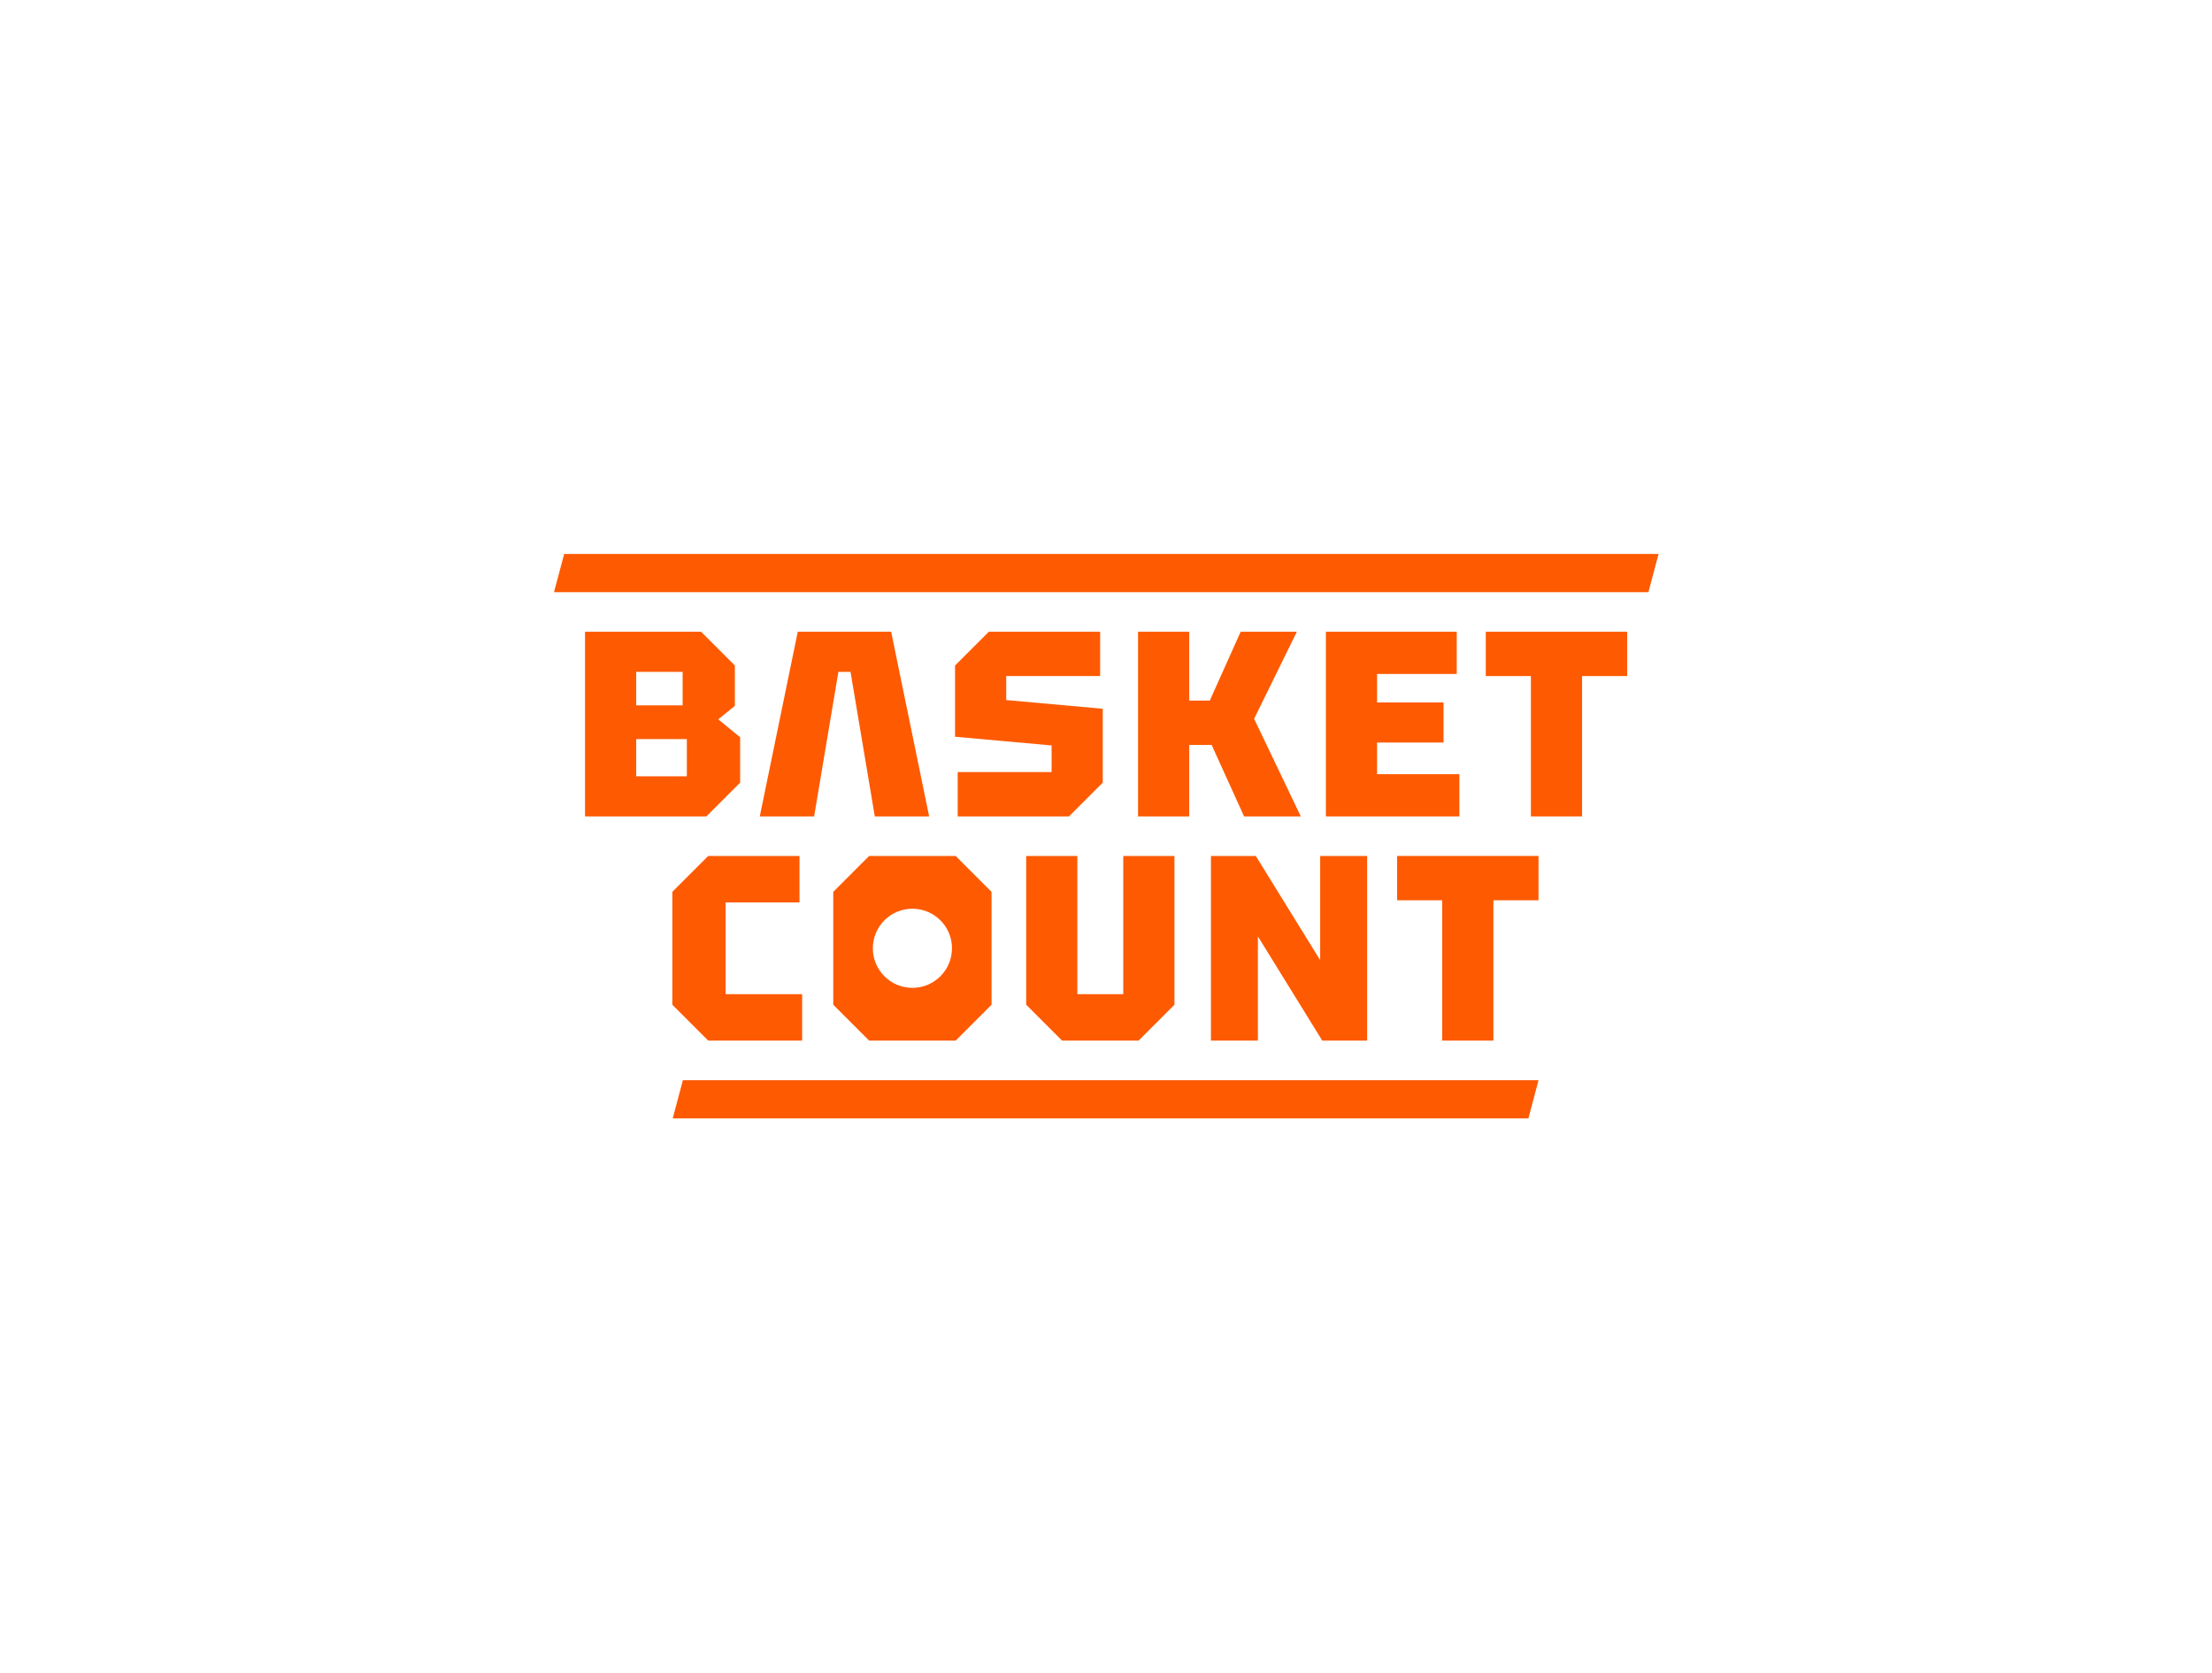
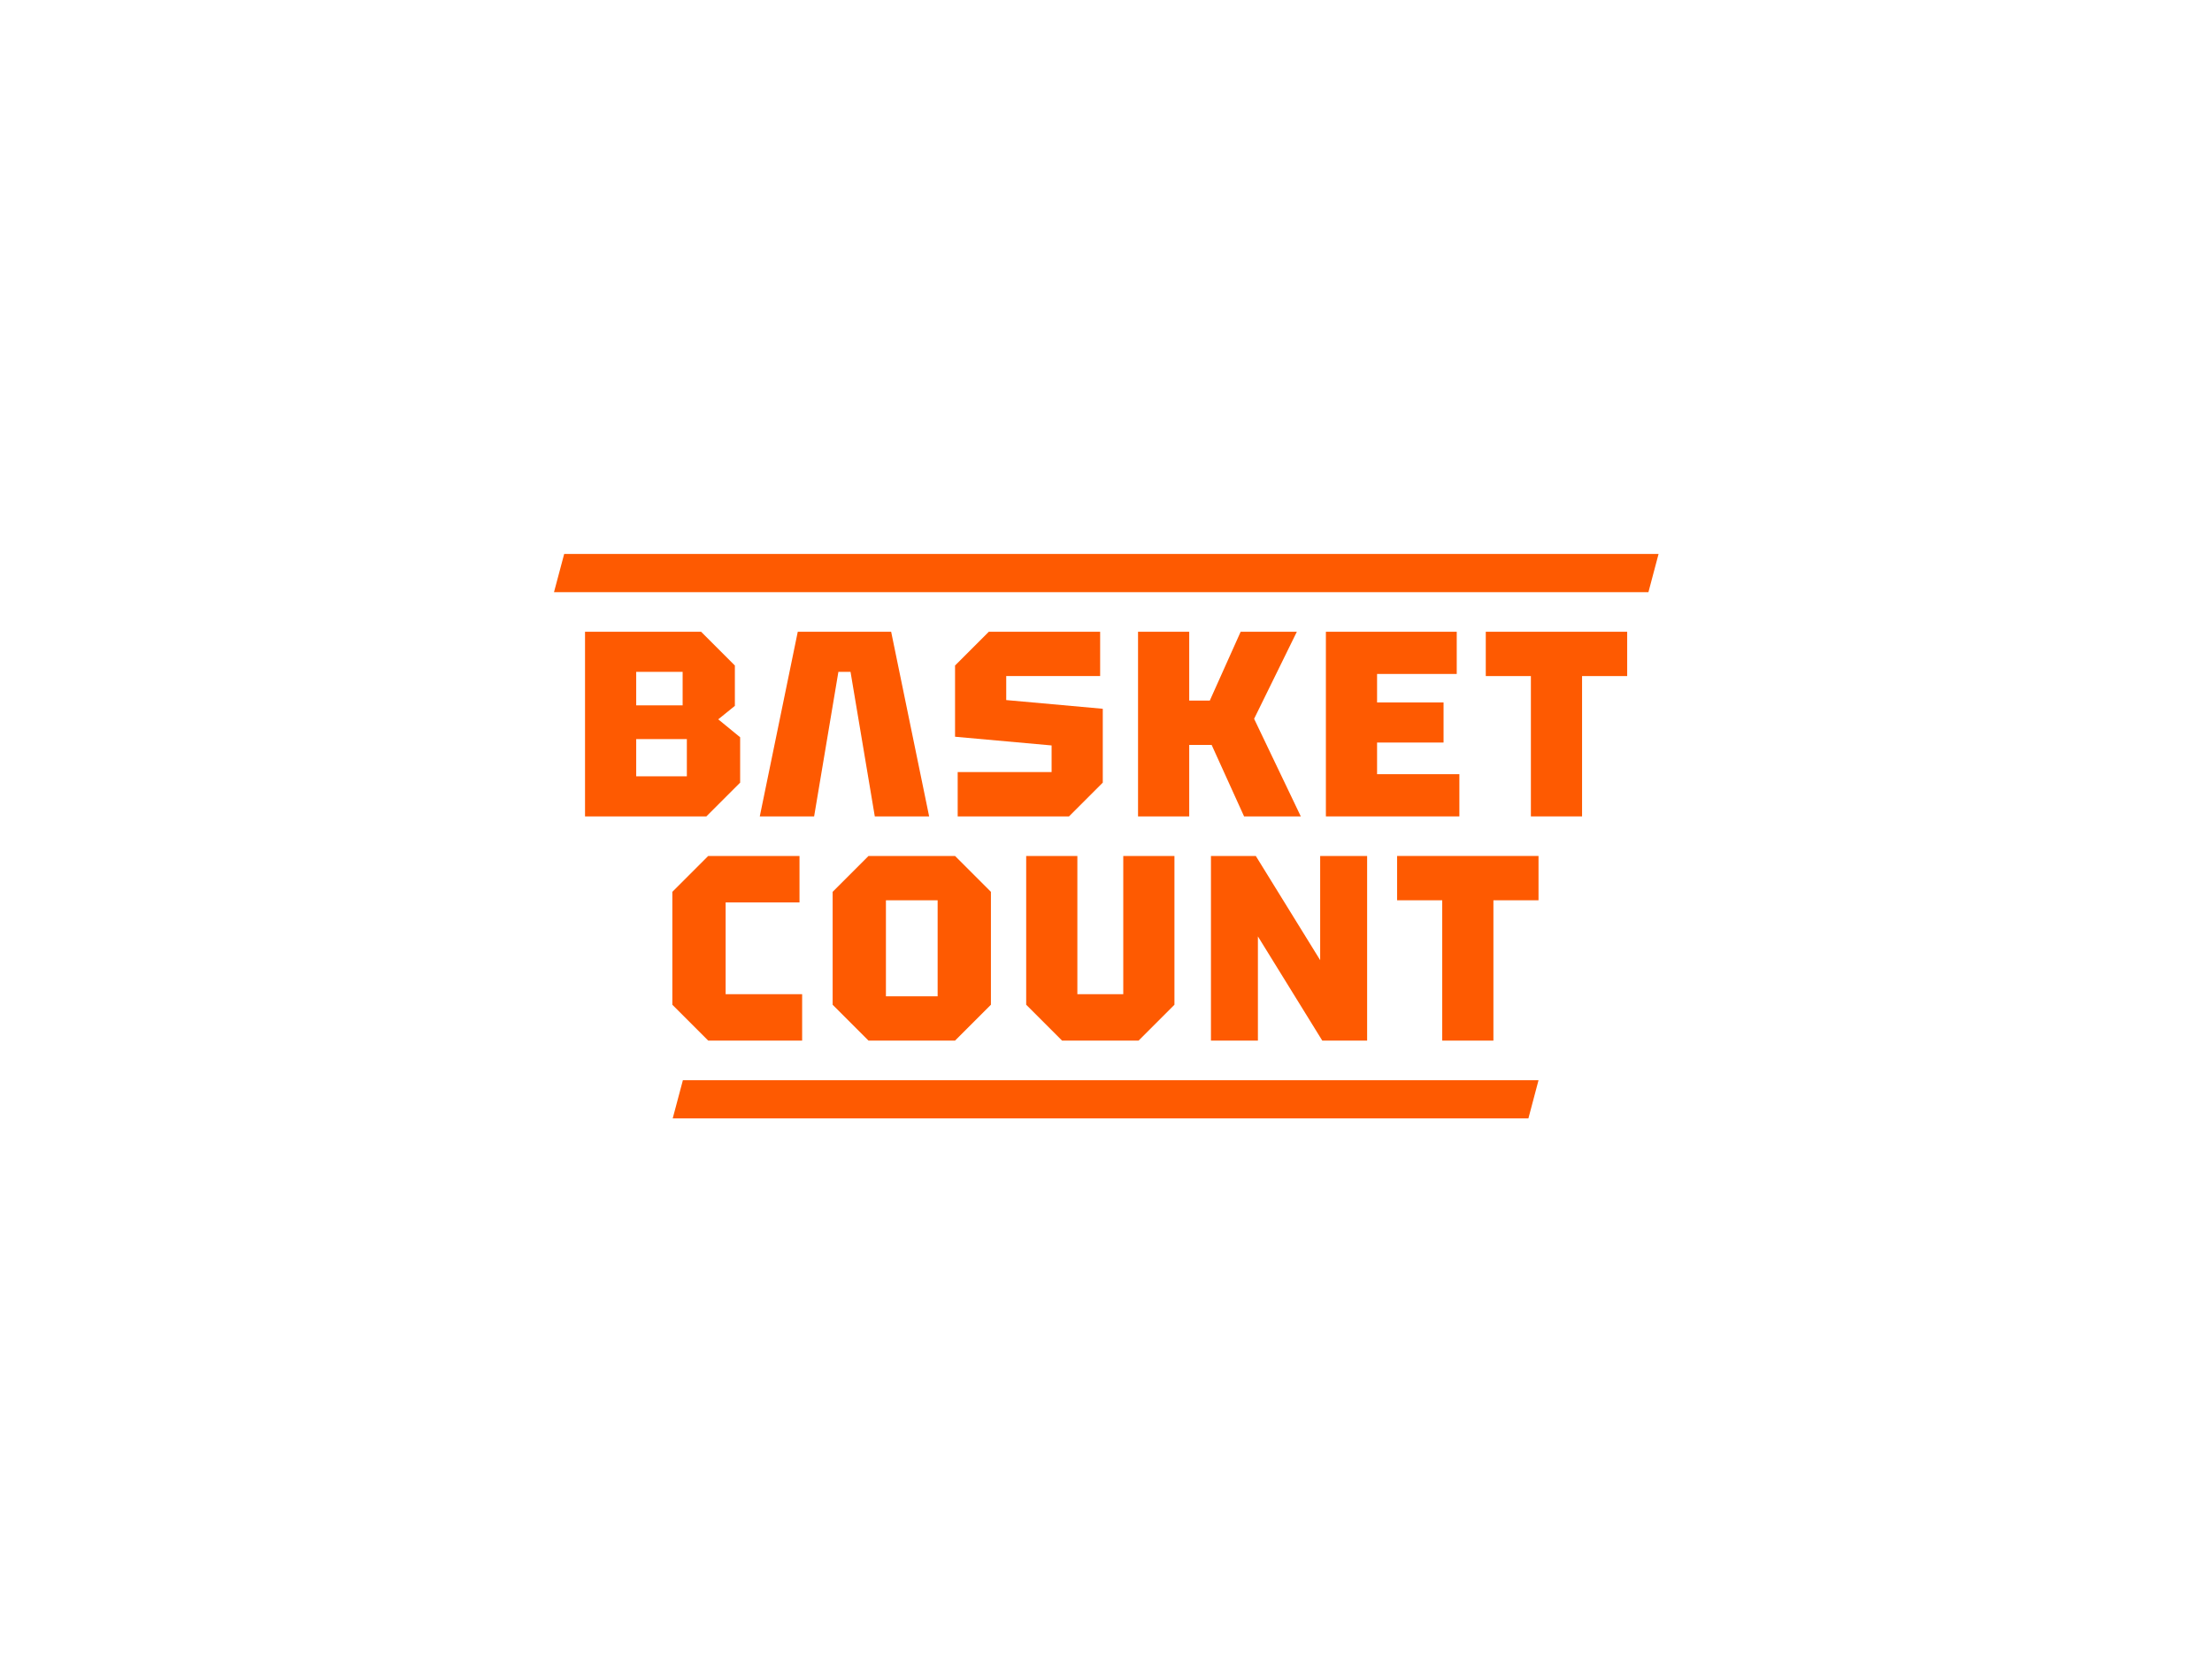
<svg xmlns="http://www.w3.org/2000/svg" width="1677" height="1268" viewBox="-412 -412 1677 1268" fill="none">
  <path d="M748.625 207V100.6H714.425V67H821.625V100.6H787.425V207H748.625Z" fill="#FE5A01" />
  <path d="M593.209 207V67H692.409V99H632.009V120.6H682.409V151H632.009V175H694.409V207H593.209Z" fill="#FE5A01" />
  <path d="M450.788 207V67H489.588V119.2H505.188L528.588 67H571.188L538.788 133L574.188 207H531.188L506.588 152.8H489.588V207H450.788Z" fill="#FE5A01" />
  <path d="M314.058 207V173.4H385.258V153.2L312.058 146.6V92.6L337.658 67H422.058V100.6H350.858V118.8L424.058 125.4V181.4L398.458 207H314.058Z" fill="#FE5A01" />
  <path d="M192.817 67L164.017 207H205.217L223.617 97.4H232.817L251.217 207H292.417L263.617 67H192.817Z" fill="#FE5A01" />
  <path d="M70.33 122.8H105.53V97.4H70.33V122.8ZM70.33 176.6H108.73V148.4H70.33V176.6ZM145.13 92.6V123.2L132.53 133.4L149.13 147V181.4L123.53 207H31.53V67H119.53L145.13 92.6Z" fill="#FE5A01" />
  <path d="M681.407 377V270.6H647.207V237H754.407V270.6H720.207V377H681.407Z" fill="#FE5A01" />
  <path d="M506.069 377V237H540.069L588.869 316V237H624.469V377H590.469L541.669 298V377H506.069Z" fill="#FE5A01" />
  <path d="M365.991 349.8V237H404.791V341.8H439.591V237H478.391V349.8L451.191 377H393.191L365.991 349.8Z" fill="#FE5A01" />
  <path d="M97.73 349.8V264.2L124.93 237H194.13V272.2H138.13V341.8H196.13V377H124.93L97.73 349.8Z" fill="#FE5A01" />
-   <path d="M339.73 264.2V349.8L312.53 377H246.93L219.73 349.8V264.2L246.93 237H312.53L339.73 264.2ZM279.73 277C263.161 277 249.73 290.431 249.73 307C249.73 323.569 263.161 337 279.73 337C296.299 337 309.73 323.569 309.73 307C309.73 290.431 296.299 277 279.73 277Z" fill="#FE5A01" />
+   <path d="M219.253 349.8V264.2L246.453 237H312.053L339.253 264.2V349.8L312.053 377H246.453L219.253 349.8ZM259.653 270.6V343.4H298.853V270.6H259.653Z" fill="#FE5A01" />
  <path d="M105.73 407L754.423 407L746.73 436H98L105.73 407Z" fill="#FE5A01" />
  <path d="M15.73 8L845.424 8L837.73 37H8L15.73 8Z" fill="#FE5A01" />
</svg>
